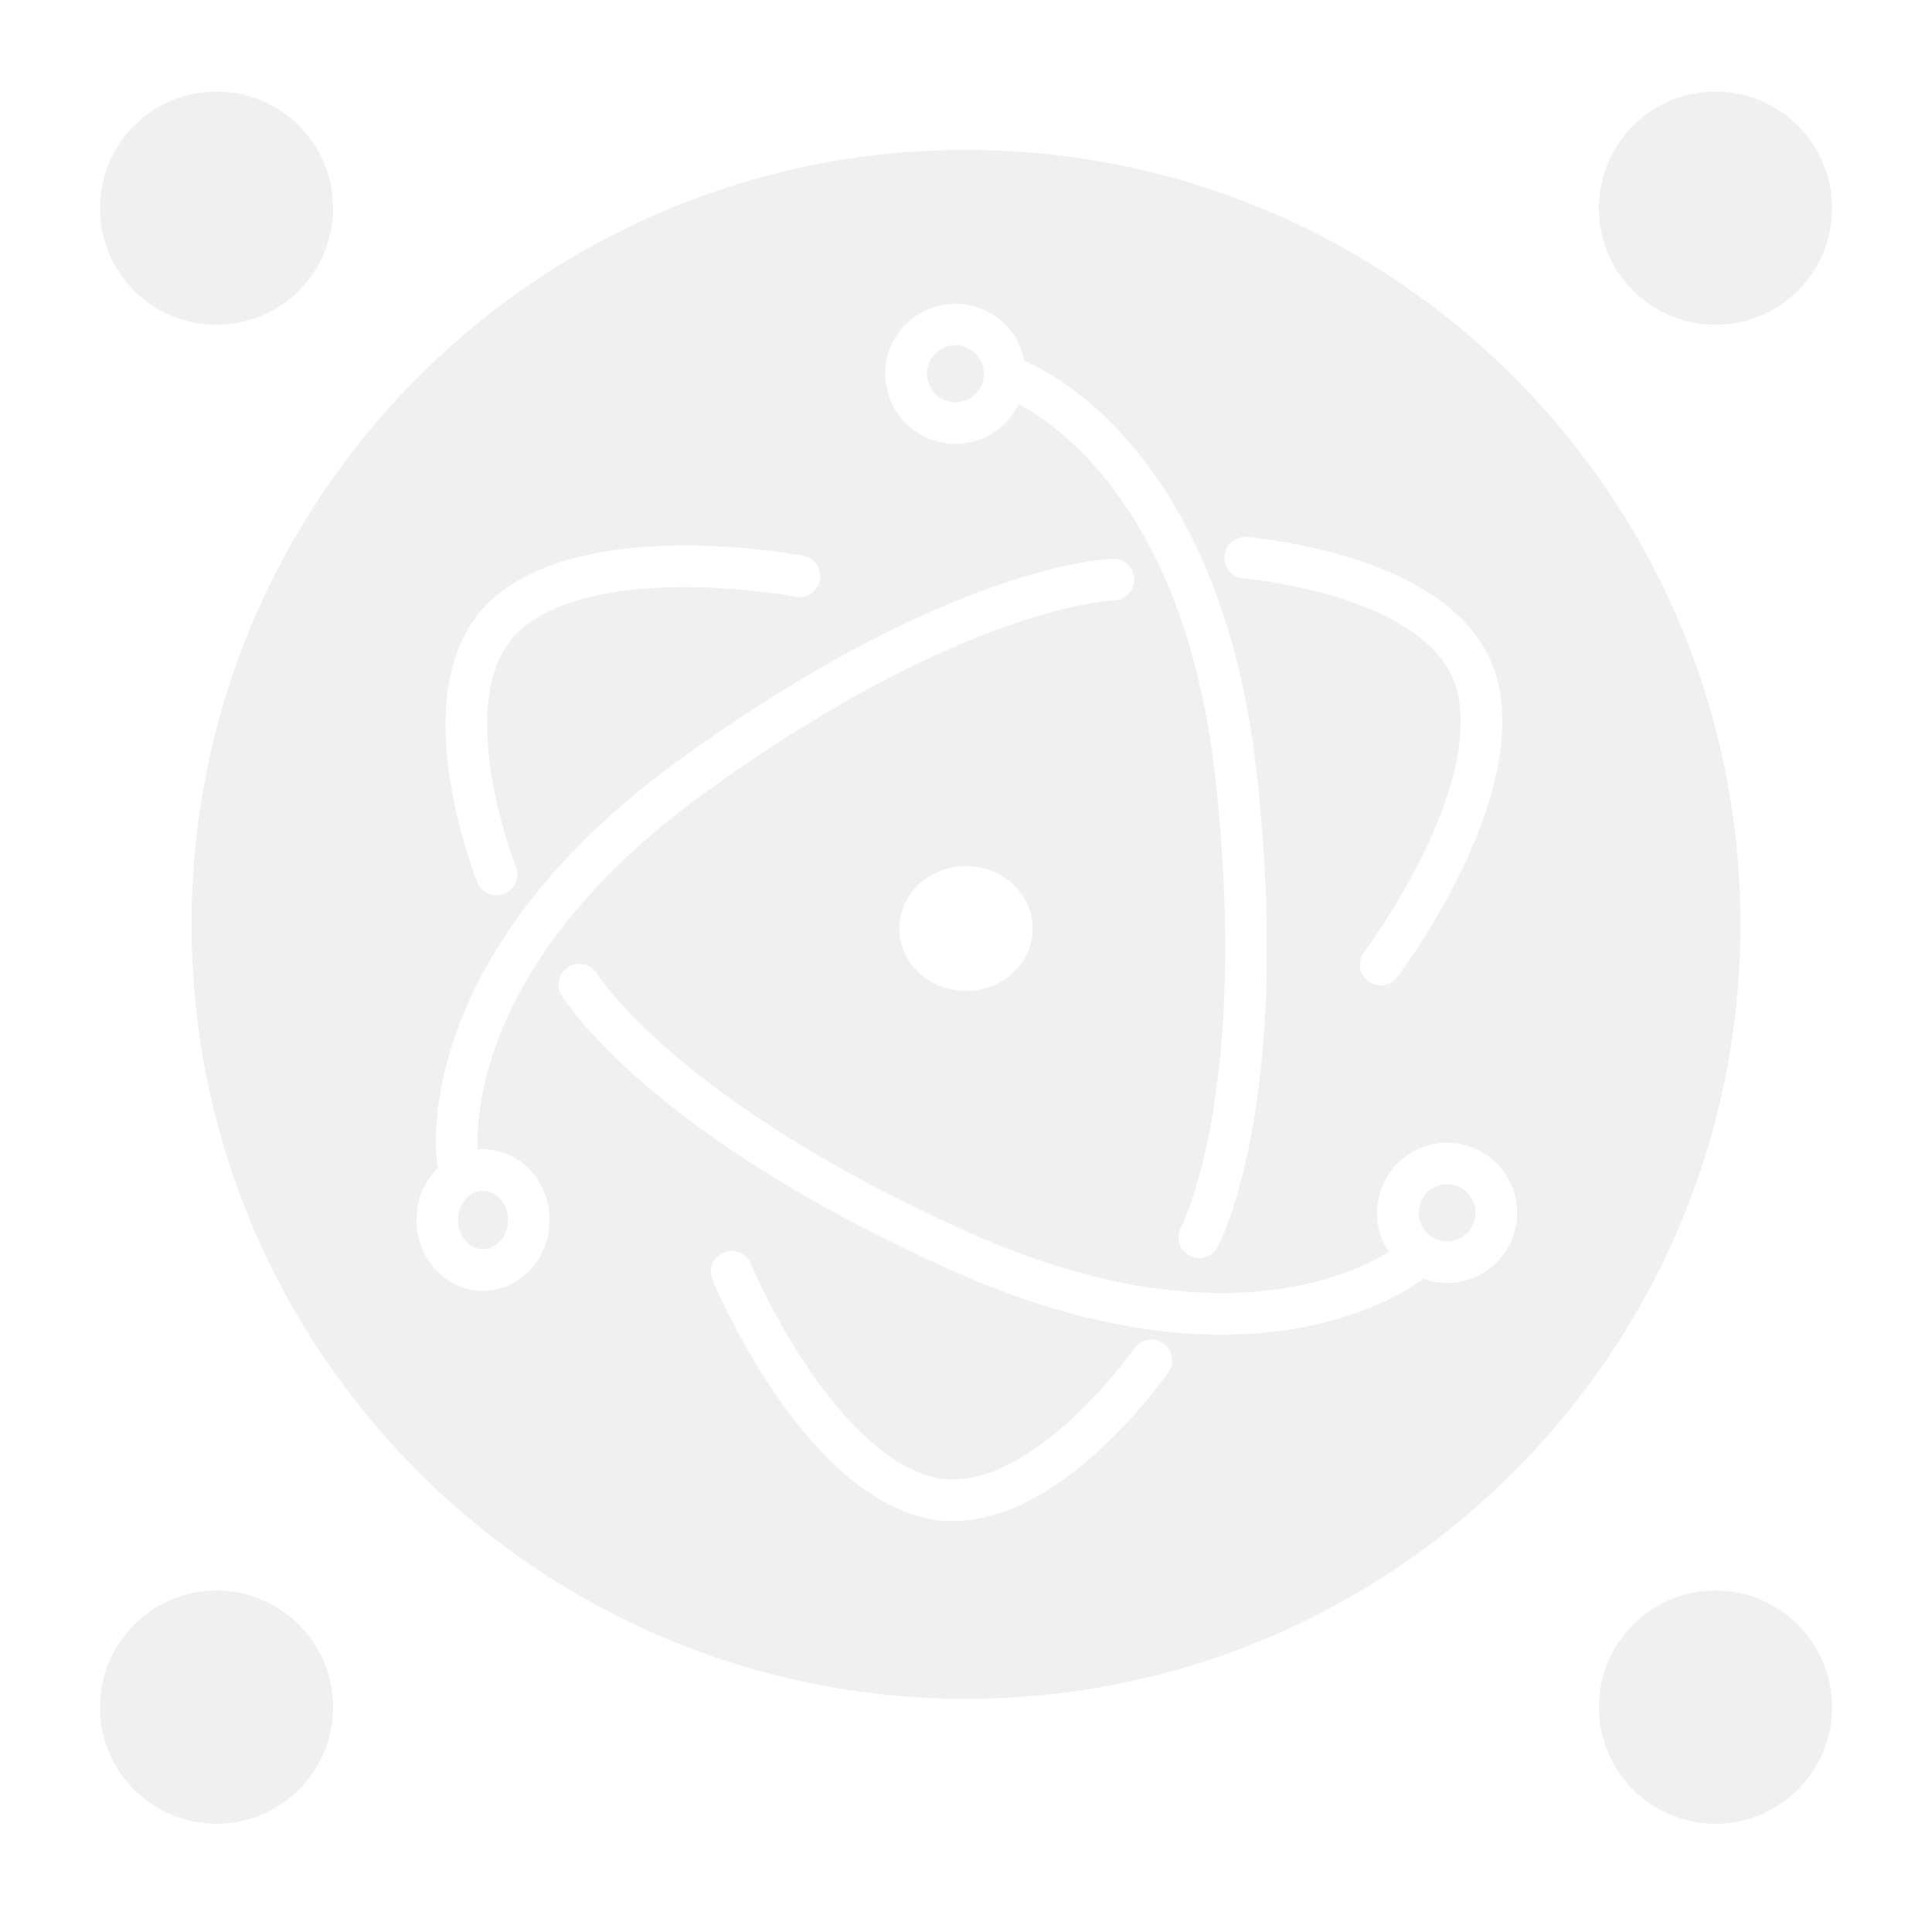
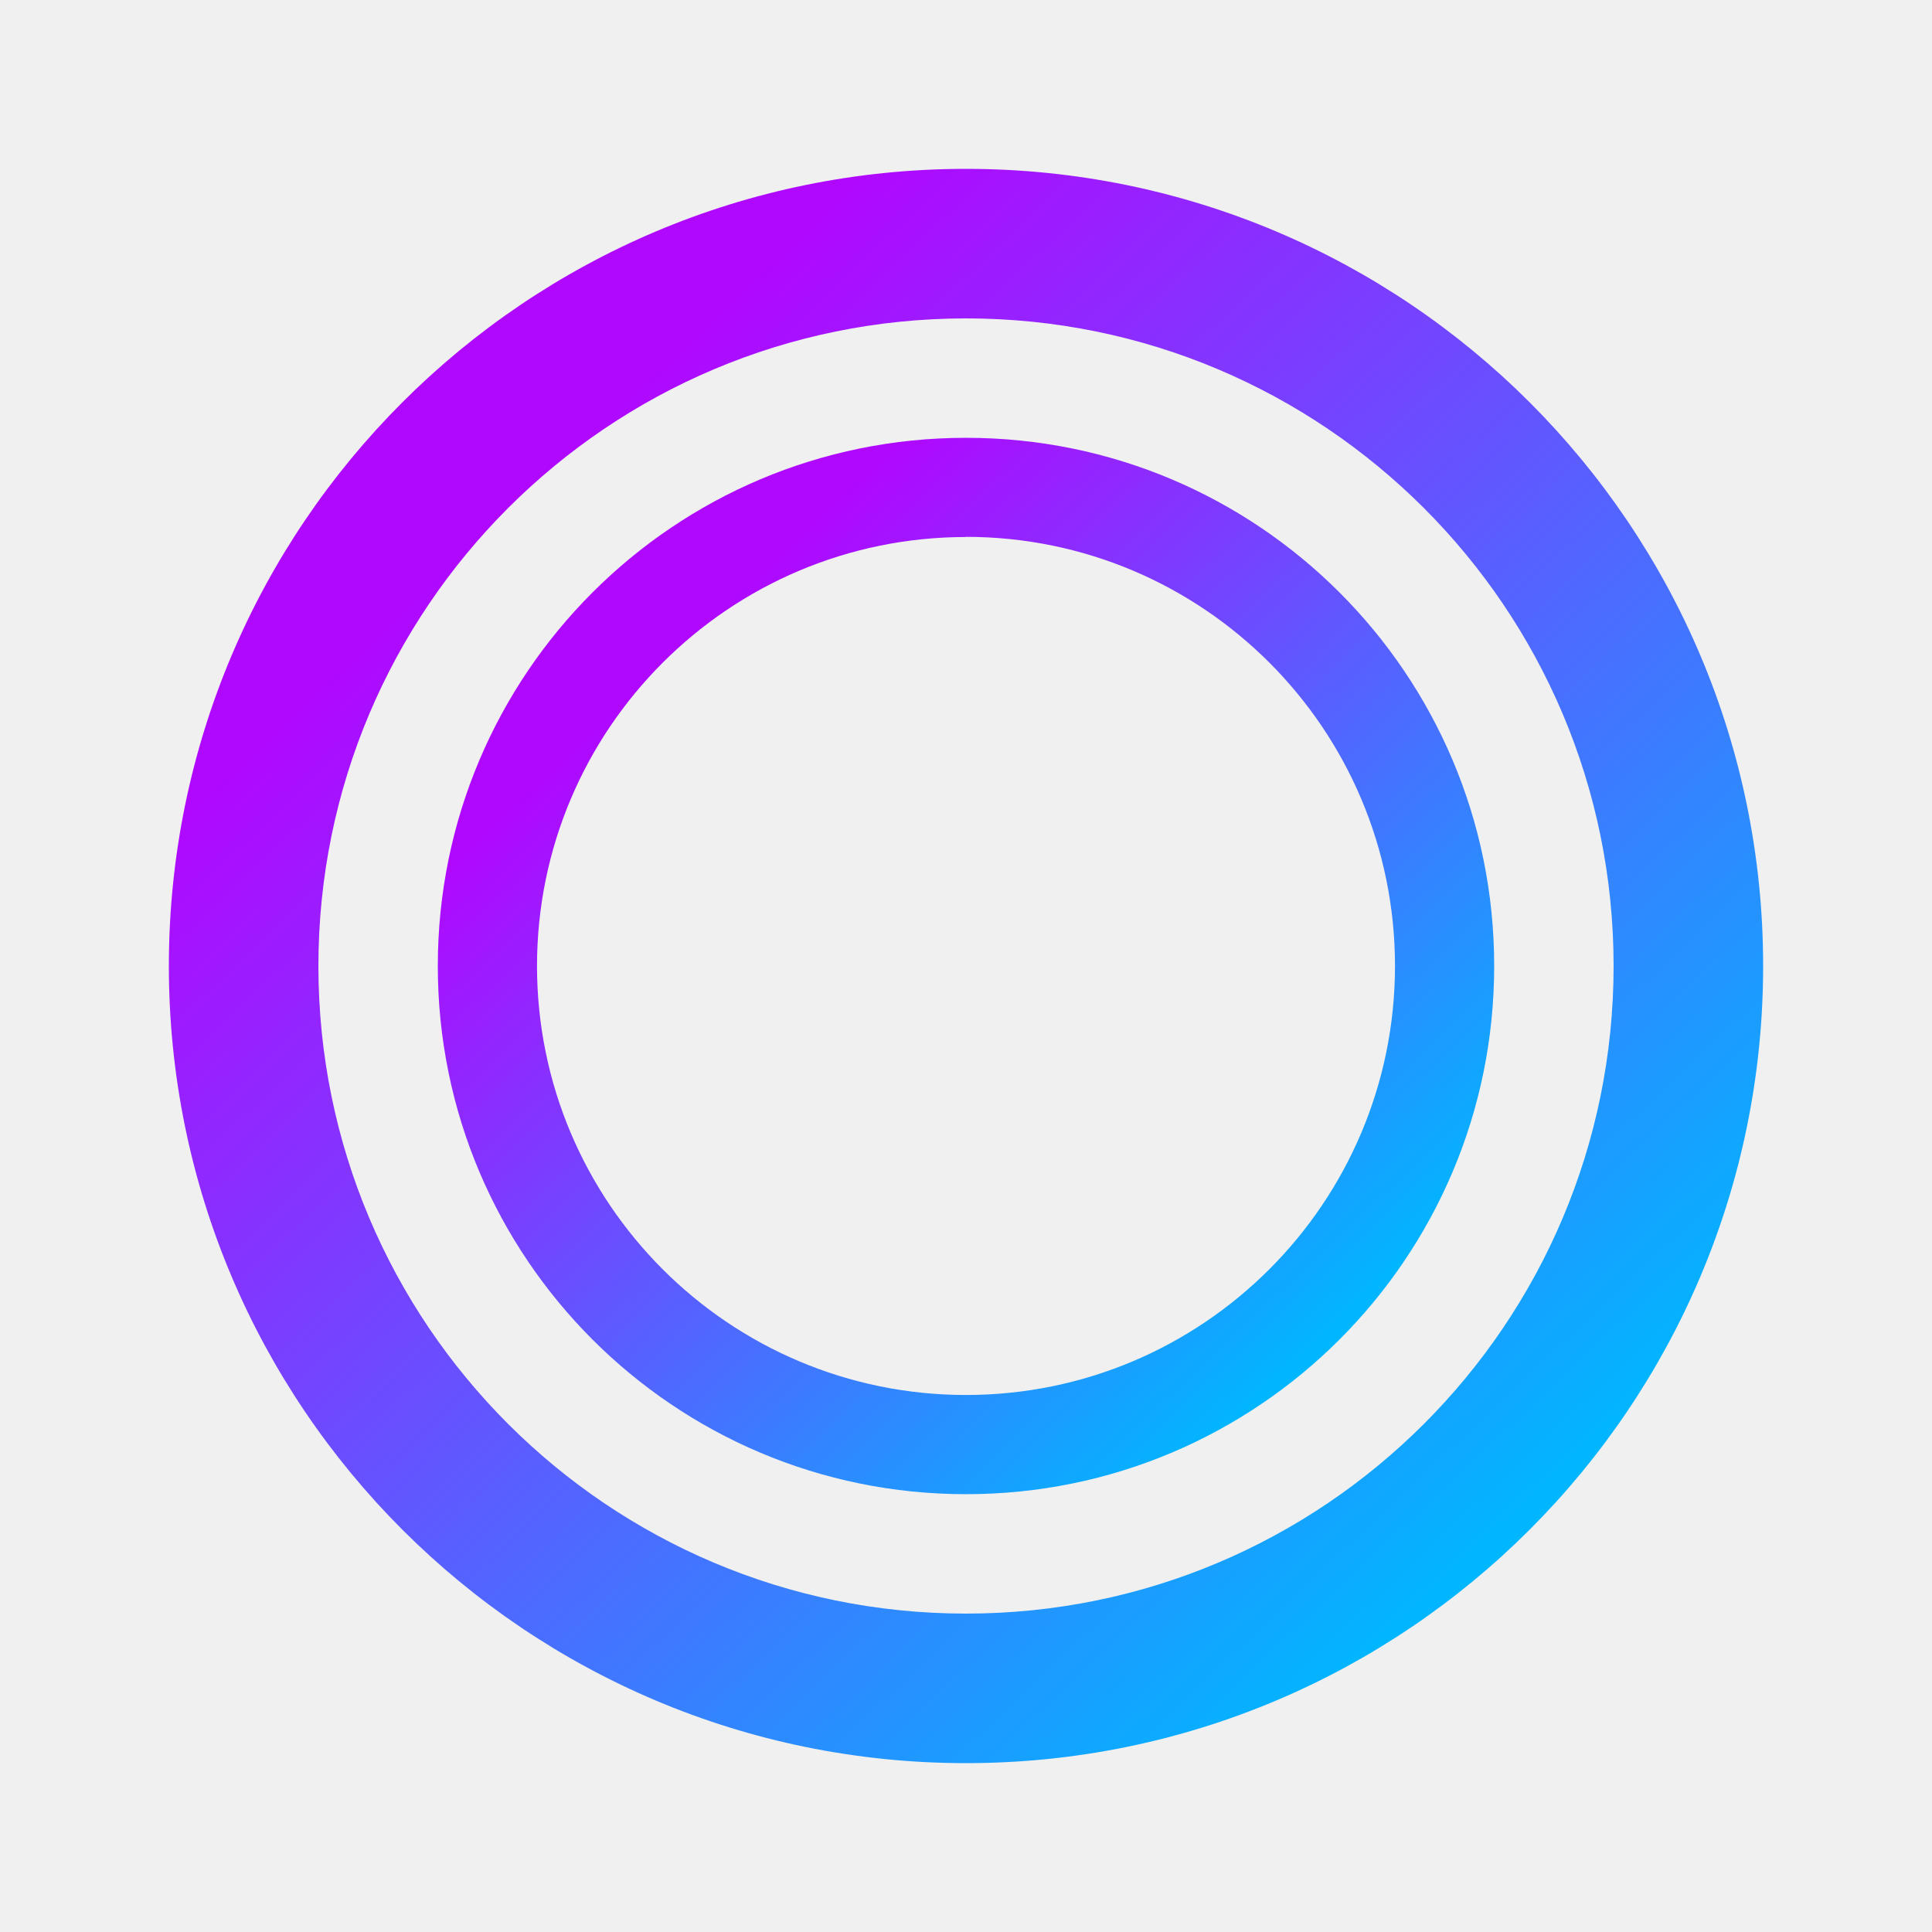
- <svg xmlns="http://www.w3.org/2000/svg" width="232" height="232" viewBox="0 0 232 232" fill="none">
-   <g filter="url(#filter0_b)">
-     <path d="M231.5 1V0.5H231H1H0.5V1V231V231.5H1H231H231.5V231V1ZM40.5 25C40.5 33.008 34.008 39.5 26 39.5C17.992 39.5 11.5 33.008 11.5 25C11.5 16.992 17.992 10.5 26 10.5C34.008 10.5 40.5 16.992 40.5 25ZM220.5 25C220.5 33.008 214.008 39.5 206 39.5C197.992 39.5 191.5 33.008 191.5 25C191.5 16.992 197.992 10.5 206 10.5C214.008 10.5 220.5 16.992 220.5 25ZM40.5 205C40.5 213.008 34.008 219.5 26 219.5C17.992 219.5 11.5 213.008 11.5 205C11.5 196.992 17.992 190.5 26 190.5C34.008 190.5 40.5 196.992 40.5 205ZM220.5 205C220.5 213.008 214.008 219.5 206 219.5C197.992 219.5 191.5 213.008 191.5 205C191.5 196.992 197.992 190.5 206 190.5C214.008 190.5 220.5 196.992 220.5 205ZM209.5 111C209.5 162.639 167.639 204.5 116 204.5C64.361 204.5 22.5 162.639 22.5 111C22.5 59.361 64.361 17.5 116 17.5C167.639 17.5 209.5 59.361 209.5 111Z" fill="white" stroke="white" />
-     <path d="M63.5 146.5C63.5 149.959 60.897 152.5 58 152.5C55.103 152.5 52.5 149.959 52.5 146.5C52.5 143.041 55.103 140.5 58 140.5C60.897 140.5 63.5 143.041 63.5 146.5Z" stroke="white" stroke-width="5" />
-     <path d="M54.986 139.466C54.986 139.466 51.197 116.315 83.187 93.165C115.178 70.014 133.698 69.593 133.698 69.593" stroke="white" stroke-width="5" stroke-linecap="round" />
-     <path d="M178.902 142.686C177.27 139.853 173.652 138.88 170.819 140.512C167.987 142.144 167.014 145.762 168.646 148.595C170.277 151.427 173.896 152.4 176.728 150.768C179.561 149.137 180.534 145.518 178.902 142.686Z" stroke="white" stroke-width="5" />
-     <path d="M169.409 151.555C169.409 151.555 151.24 166.394 115.211 150.232C79.182 134.07 69.572 118.232 69.572 118.232" stroke="white" stroke-width="5" stroke-linecap="round" />
-     <path d="M109.577 41.971C107.966 44.814 108.964 48.426 111.808 50.038C114.651 51.65 118.263 50.651 119.875 47.807C121.487 44.964 120.488 41.352 117.645 39.74C114.801 38.129 111.189 39.127 109.577 41.971Z" stroke="white" stroke-width="5" />
-     <path d="M122.038 45.647C122.038 45.647 144.047 53.767 148.412 93.013C152.778 132.259 144.012 148.579 144.012 148.579" stroke="white" stroke-width="5" stroke-linecap="round" />
-     <path d="M59.633 105C59.633 105 50.437 82.104 61.305 73.362C72.174 64.619 96 69.199 96 69.199" stroke="white" stroke-width="5" stroke-linecap="round" />
-     <path d="M149.532 66.978C149.532 66.978 174.391 68.913 177.477 82.638C180.564 96.363 165.799 115.833 165.799 115.833" stroke="white" stroke-width="5" stroke-linecap="round" />
-     <path d="M138.248 163.363C138.248 163.363 124.023 183.841 110.618 179.573C97.213 175.305 87.866 152.728 87.866 152.728" stroke="white" stroke-width="5" stroke-linecap="round" />
-     <path d="M116 119C120.418 119 124 115.642 124 111.5C124 107.358 120.418 104 116 104C111.582 104 108 107.358 108 111.5C108 115.642 111.582 119 116 119Z" fill="white" />
+ <svg xmlns="http://www.w3.org/2000/svg" xmlns:xlink="http://www.w3.org/1999/xlink" width="48" height="48" viewBox="0 0 12.7 12.7" version="1.1" id="svg5">
+   <defs id="defs2">
+     <linearGradient id="linearGradient481">
+       <stop style="stop-color:#b008ff;stop-opacity:1;" offset="0" id="stop477" />
+       <stop style="stop-color:#00b7ff;stop-opacity:1;" offset="1" id="stop479" />
+     </linearGradient>
+     <linearGradient xlink:href="#linearGradient481" id="linearGradient483" x1="3.563" y1="3.144" x2="10.06" y2="10.034" gradientUnits="userSpaceOnUse" />
+     <linearGradient xlink:href="#linearGradient481" id="linearGradient2020" gradientUnits="userSpaceOnUse" x1="3.563" y1="3.144" x2="10.06" y2="10.034" gradientTransform="matrix(0.662513,0,0,0.662513,2.143043,2.143042)" />
+   </defs>
+   <g id="layer1">
+     <path id="path176" style="fill:url(#linearGradient483);stroke-width:0.381;fill-opacity:1" d="M 6.35 1.11 A 5.24 5.24 0 0 0 1.11 6.35 A 5.24 5.24 0 0 0 6.35 11.59 A 5.24 5.24 0 0 0 11.59 6.35 A 5.24 5.24 0 0 0 6.35 1.11 z M 6.35 2.093 A 4.257 4.257 0 0 1 10.607 6.35 A 4.257 4.257 0 0 1 6.35 10.607 A 4.257 4.257 0 0 1 2.093 6.35 A 4.257 4.257 0 0 1 6.35 2.093 z " />
+     <path id="path176-2" style="fill:url(#linearGradient2020);fill-opacity:1;stroke-width:0.252" d="M 6.35,2.878 A 3.471,3.471 0 0 0 2.878,6.35 3.471,3.471 0 0 0 6.35,9.822 3.471,3.471 0 0 0 9.822,6.35 3.471,3.471 0 0 0 6.35,2.878 Z m 0,0.651 A 2.821,2.821 0 0 1 9.17,6.35 2.821,2.821 0 0 1 6.35,9.17 2.821,2.821 0 0 1 3.53,6.35 2.821,2.821 0 0 1 6.35,3.53 Z" />
  </g>
-   <defs>
-     <filter id="filter0_b" x="-4" y="-4" width="240" height="240" filterUnits="userSpaceOnUse" color-interpolation-filters="sRGB">
-       <feFlood flood-opacity="0" result="BackgroundImageFix" />
-       <feGaussianBlur in="BackgroundImage" stdDeviation="2" />
-       <feComposite in2="SourceAlpha" operator="in" result="effect1_backgroundBlur" />
-       <feBlend mode="normal" in="SourceGraphic" in2="effect1_backgroundBlur" result="shape" />
-     </filter>
-   </defs>
</svg>
